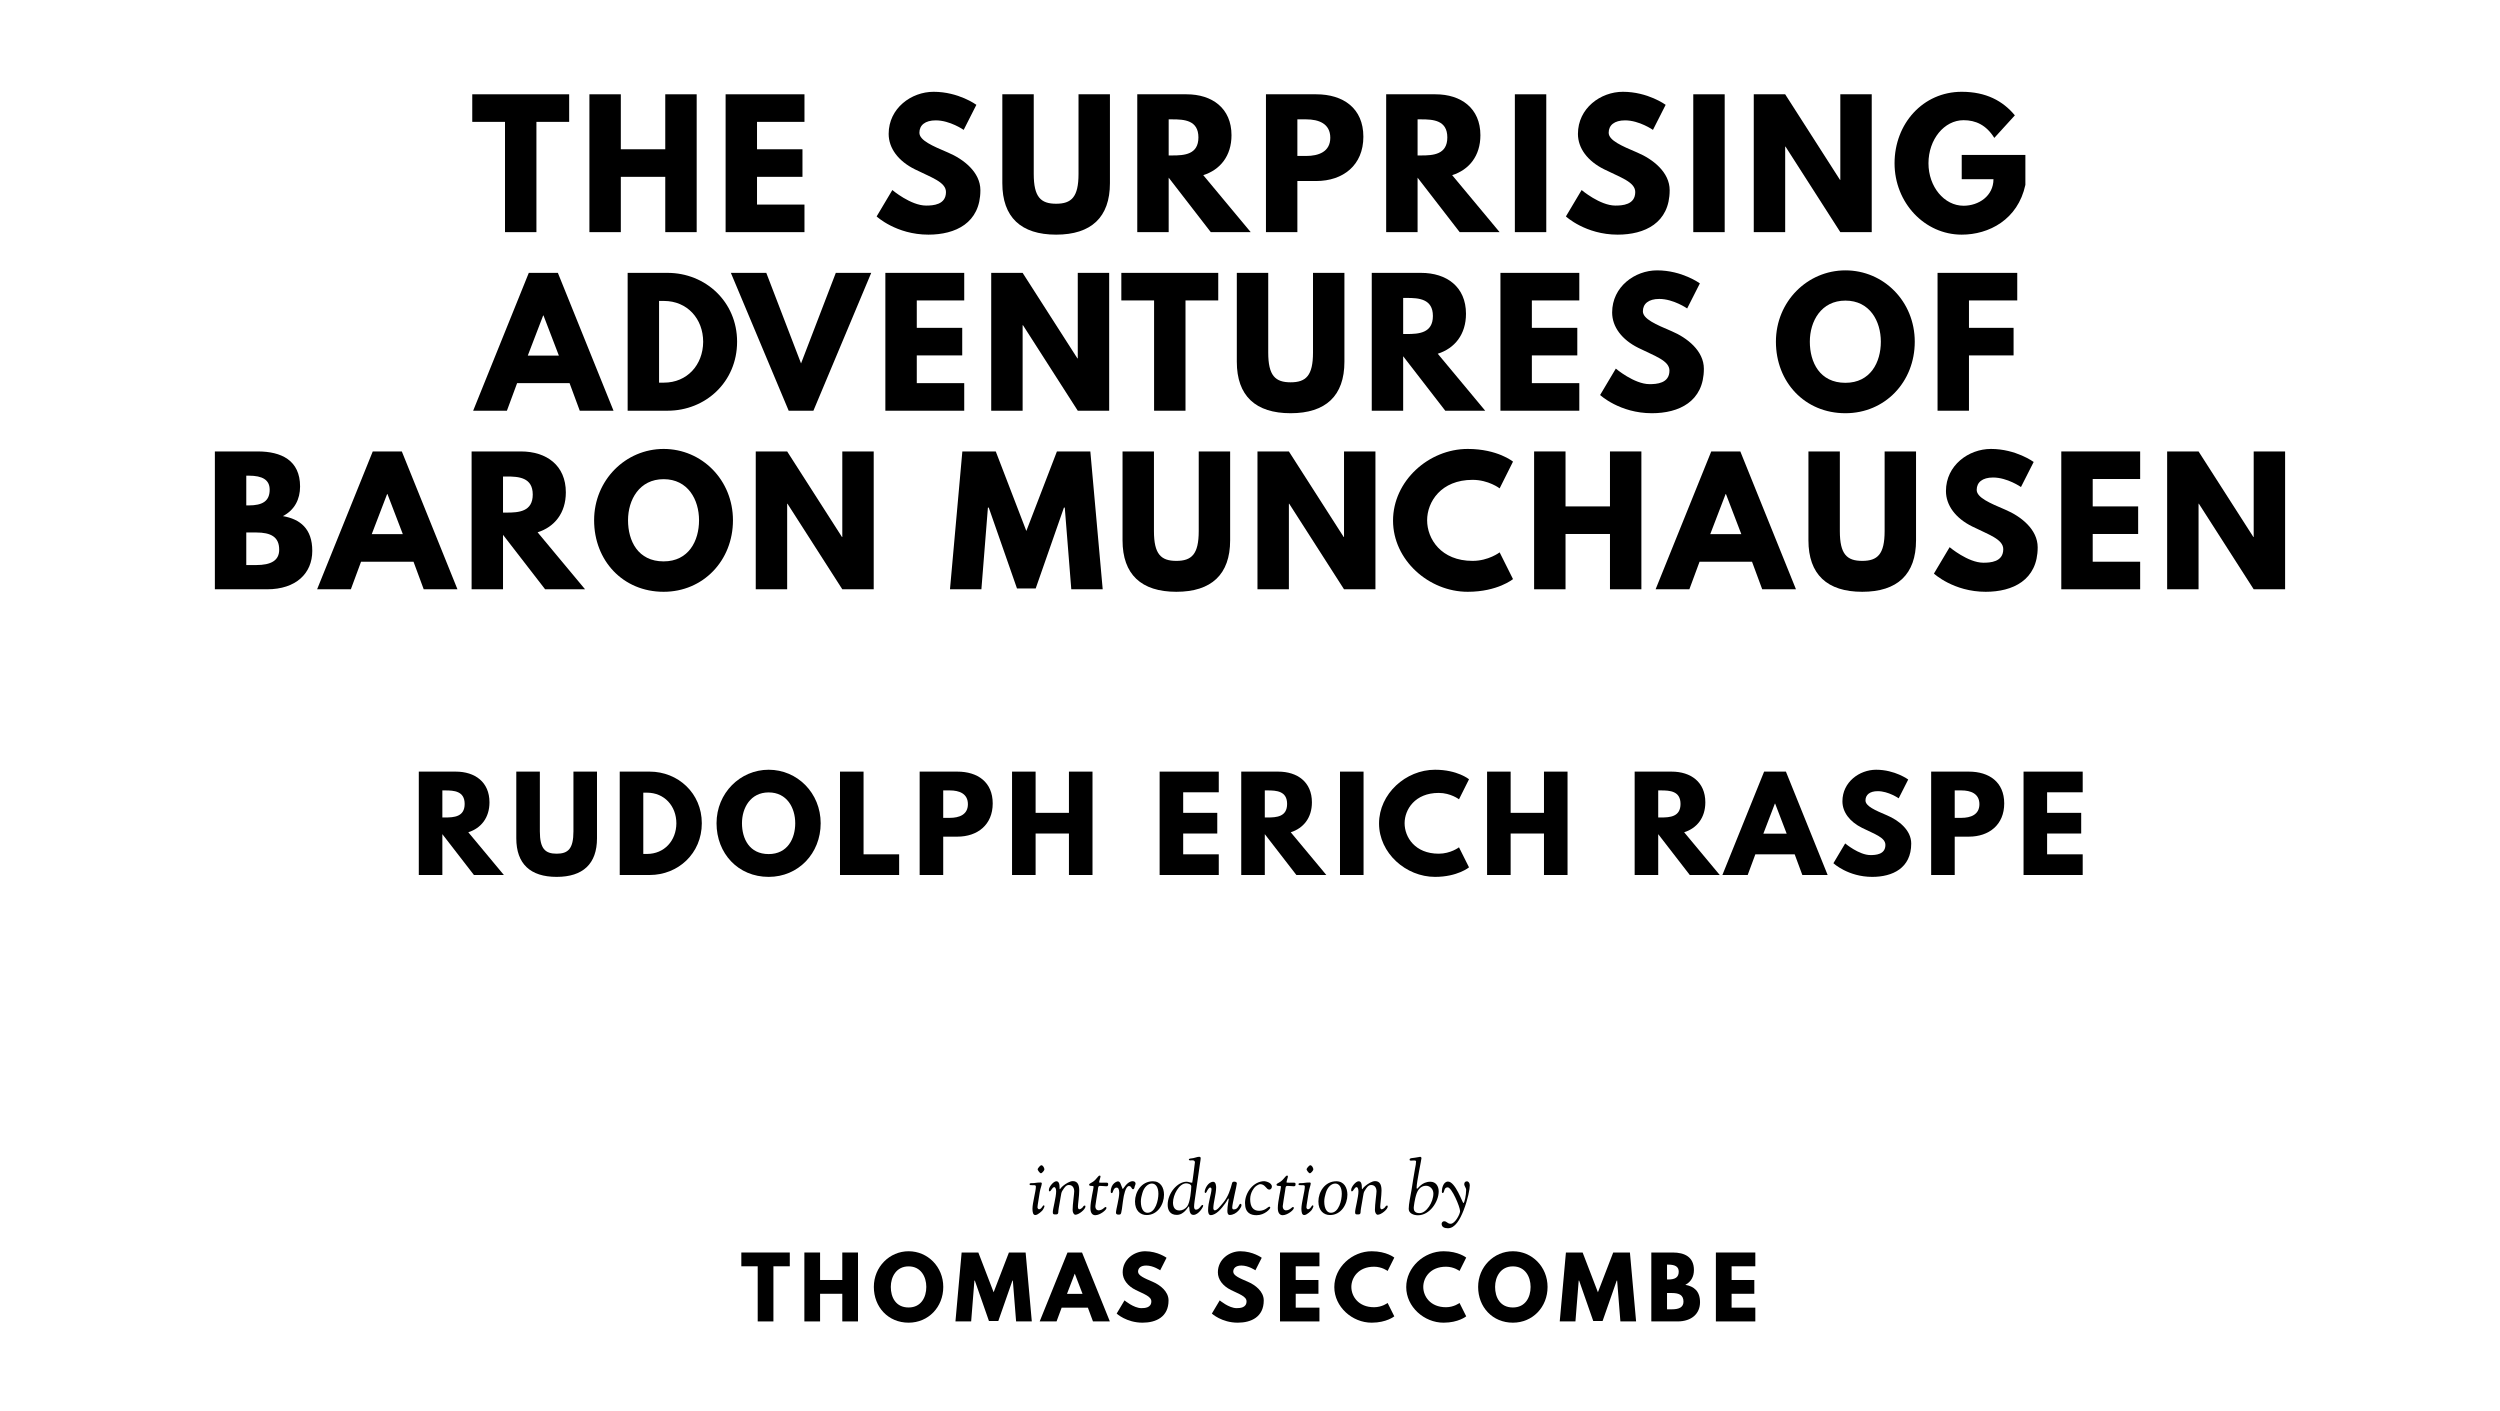
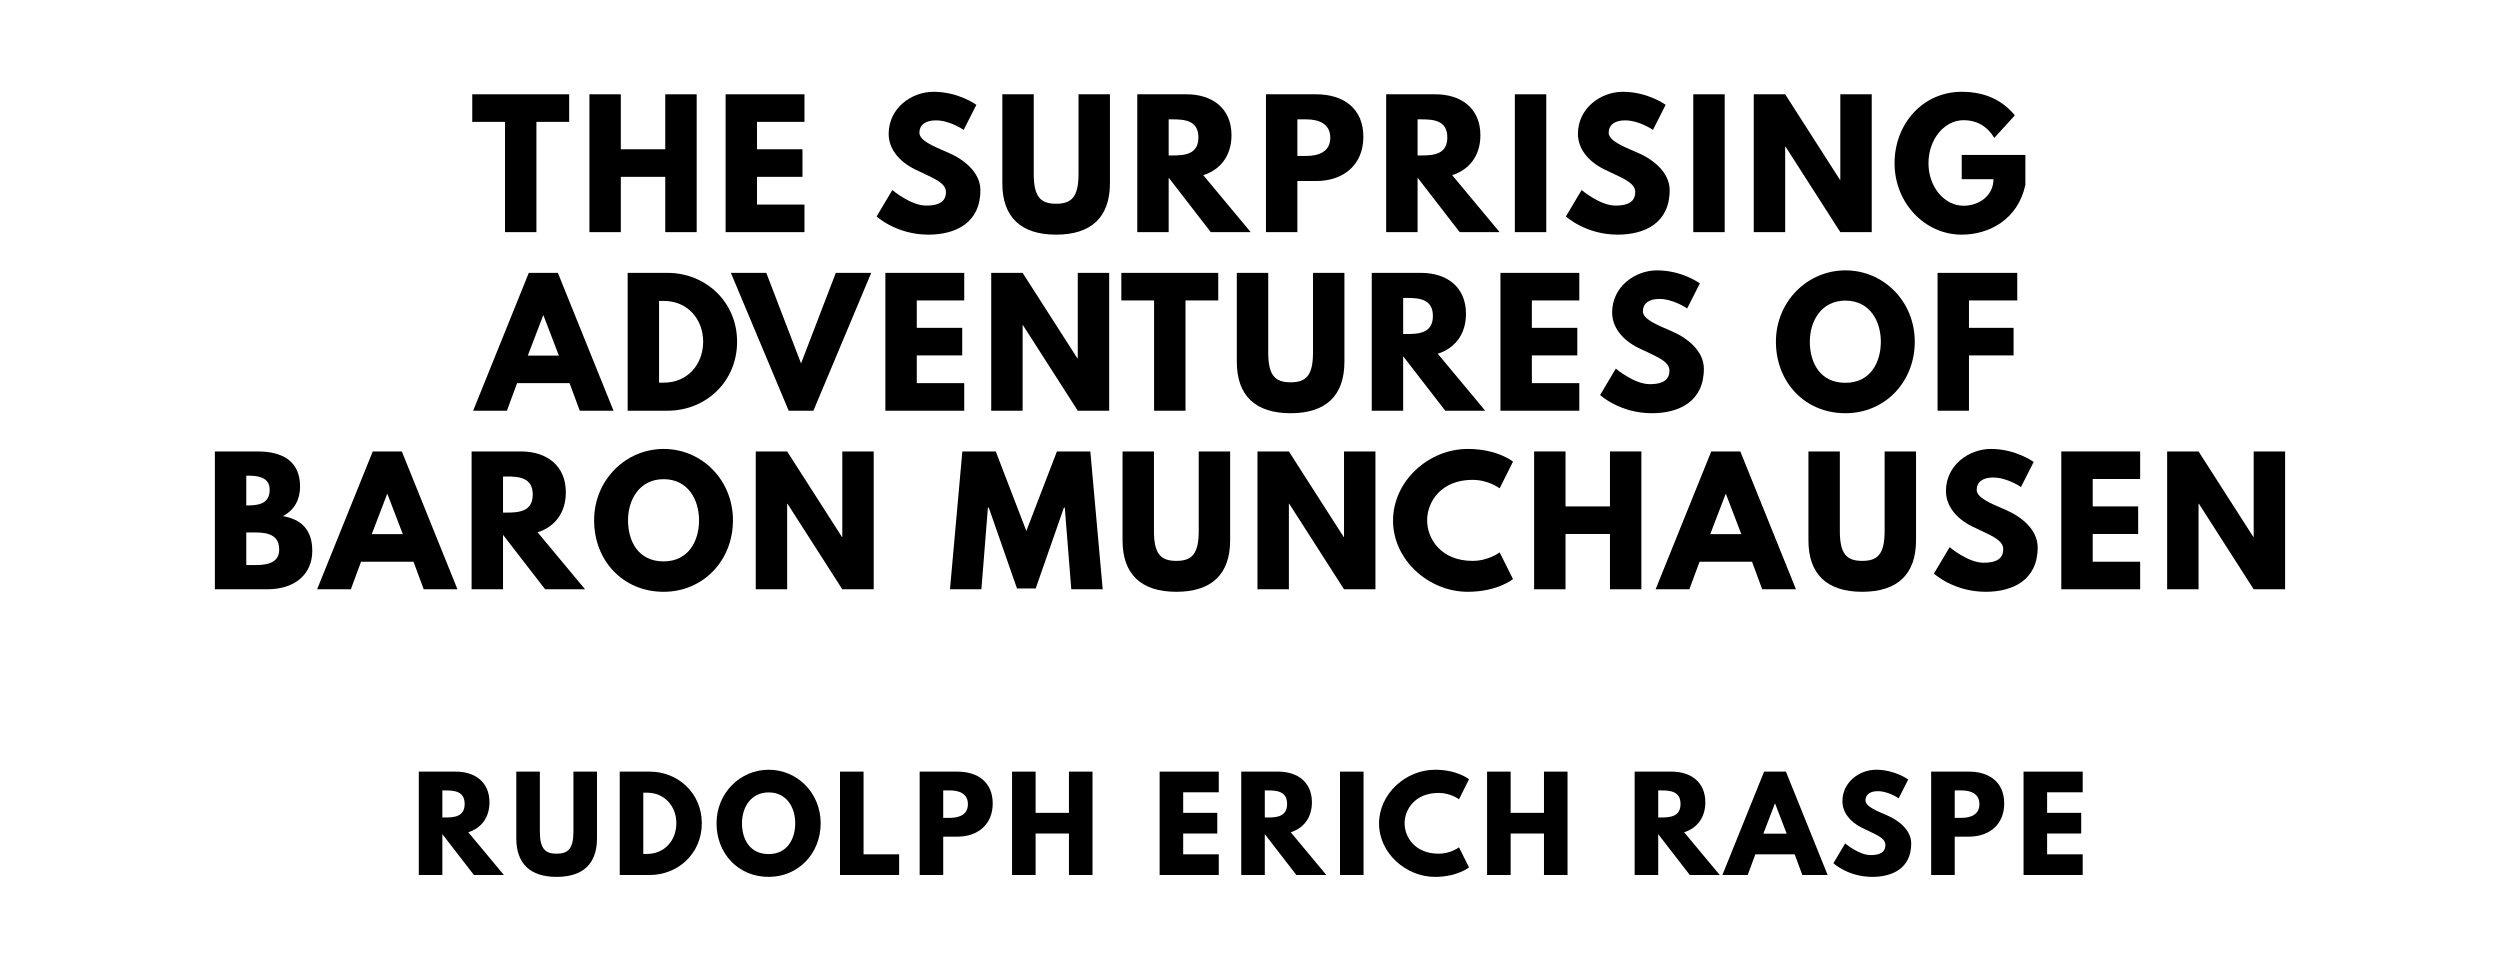
- <svg xmlns="http://www.w3.org/2000/svg" version="1.1" viewBox="0 0 1400 790">
+ <svg xmlns="http://www.w3.org/2000/svg" version="1.1" viewBox="0 0 1400 540">
  <g>
    <path d="m 264.466,68.246 18.339,0 0,61.754 17.591,0 0,-61.754 18.339,0 0,-15.439 -54.269,0 0,15.439 z" />
    <path d="m 347.66,99.029 24.889,0 0,30.971 17.591,0 0,-77.193 -17.591,0 0,30.784 -24.889,0 0,-30.784 -17.591,0 0,77.193 17.591,0 0,-30.971 z" />
    <path d="m 450.505,52.807 -44.164,0 0,77.193 44.164,0 0,-15.439 -26.573,0 0,-15.532 25.45,0 0,-15.439 -25.45,0 0,-15.345 26.573,0 0,-15.439 z" />
    <path d="m 522.819,51.404 c -12.444,0 -25.17,9.17 -25.17,23.579 0,8.047 5.427,15.251 14.69,19.836 9.17,4.585 17.404,7.111 17.404,12.725 0,7.205 -7.298,7.579 -11.134,7.579 -8.608,0 -18.901,-8.702 -18.901,-8.702 l -8.795,14.784 c 0,0 10.947,10.199 29.006,10.199 15.064,0 29.099,-6.456 29.099,-24.889 0,-10.105 -9.45,-17.404 -18.058,-21.053 -8.795,-3.743 -16.094,-6.83 -16.094,-11.135 0,-4.211 3.181,-6.924 9.17,-6.924 7.953,0 15.626,5.333 15.626,5.333 l 7.111,-14.035 c 0,0 -9.918,-7.298 -23.953,-7.298 z" />
    <path d="m 621.562,52.807 -17.591,0 0,44.632 c 0,12.912 -3.93,16.655 -12.538,16.655 -8.608,0 -12.538,-3.743 -12.538,-16.655 l 0,-44.632 -17.591,0 0,49.778 c 0,19.088 10.48,28.819 30.129,28.819 19.649,0 30.129,-9.731 30.129,-28.819 l 0,-49.778 z" />
    <path d="m 636.868,52.807 0,77.193 17.591,0 0,-30.503 L 678.037,130 l 22.363,0 -26.573,-31.906 c 9.45,-2.994 15.813,-10.76 15.813,-22.363 0,-15.158 -10.854,-22.924 -25.17,-22.924 l -27.602,0 z m 17.591,34.246 0,-20.211 2.058,0 c 6.643,0 14.596,0.468 14.596,10.105 0,9.637 -7.953,10.105 -14.596,10.105 l -2.058,0 z" />
    <path d="m 708.936,52.807 0,77.193 17.591,0 0,-28.632 10.573,0 c 15.064,0 26.386,-8.889 26.386,-24.795 0,-16 -11.322,-23.766 -26.386,-23.766 l -28.164,0 z m 17.591,34.526 0,-20.491 4.959,0 c 6.924,0 13.474,2.339 13.474,10.292 0,7.86 -6.55,10.199 -13.474,10.199 l -4.959,0 z" />
    <path d="m 776.254,52.807 0,77.193 17.591,0 0,-30.503 L 817.423,130 l 22.363,0 -26.573,-31.906 c 9.45,-2.994 15.813,-10.76 15.813,-22.363 0,-15.158 -10.854,-22.924 -25.17,-22.924 l -27.602,0 z m 17.591,34.246 0,-20.211 2.058,0 c 6.643,0 14.596,0.468 14.596,10.105 0,9.637 -7.953,10.105 -14.596,10.105 l -2.058,0 z" />
    <path d="m 865.913,52.807 -17.591,0 0,77.193 17.591,0 0,-77.193 z" />
    <path d="m 908.814,51.404 c -12.444,0 -25.17,9.17 -25.17,23.579 0,8.047 5.427,15.251 14.69,19.836 9.17,4.585 17.404,7.111 17.404,12.725 0,7.205 -7.298,7.579 -11.134,7.579 -8.608,0 -18.901,-8.702 -18.901,-8.702 l -8.795,14.784 c 0,0 10.947,10.199 29.006,10.199 15.064,0 29.099,-6.456 29.099,-24.889 0,-10.105 -9.45,-17.404 -18.058,-21.053 -8.795,-3.743 -16.094,-6.83 -16.094,-11.135 0,-4.211 3.181,-6.924 9.17,-6.924 7.953,0 15.626,5.333 15.626,5.333 l 7.111,-14.035 c 0,0 -9.918,-7.298 -23.953,-7.298 z" />
    <path d="m 965.825,52.807 -17.591,0 0,77.193 17.591,0 0,-77.193 z" />
    <path d="m 999.7,82.094 0.187,0 L 1030.577,130 l 17.591,0 0,-77.193 -17.591,0 0,47.906 -0.187,0 -30.69,-47.906 -17.591,0 0,77.193 17.591,0 0,-47.906 z" />
    <path d="m 1134.213,86.772 -35.649,0 0,13.567 17.778,0 c 0,9.45 -8.328,14.877 -16.748,14.877 -10.854,0 -19.649,-10.667 -19.649,-23.766 0,-13.38 8.795,-24.14 19.649,-24.14 6.83,0 12.725,2.713 17.216,9.918 L 1128.318,64.596 c -6.737,-8.14 -16.187,-13.193 -29.754,-13.193 -21.708,0 -37.614,17.871 -37.614,40.047 0,22.082 16.842,39.953 37.614,39.953 15.158,0 31.439,-8.327 35.649,-27.883 l 0,-16.749 z" />
  </g>
  <g>
    <path d="m 312.406,152.807 -16.281,0 L 264.968,230 l 18.901,0 5.708,-15.439 29.38,0 5.708,15.439 18.901,0 -31.158,-77.193 z m 0.561,46.316 -17.404,0 8.608,-22.456 0.187,0 8.608,22.456 z" />
    <path d="m 351.484,152.807 0,77.193 22.363,0 c 21.24,0 38.924,-16.094 38.924,-38.643 0,-22.456 -17.778,-38.55 -38.924,-38.55 l -22.363,0 z m 17.591,61.474 0,-45.754 2.713,0 c 13.099,0 21.988,10.012 21.988,22.924 -0.094,12.912 -8.982,22.83 -21.988,22.83 l -2.713,0 z" />
    <path d="m 441.662,230 13.848,0 32.374,-77.193 -19.836,0 -19.462,50.713 -19.462,-50.713 -19.836,0 L 441.662,230 Z" />
    <path d="m 539.968,152.807 -44.164,0 0,77.193 44.164,0 0,-15.439 -26.573,0 0,-15.532 25.45,0 0,-15.439 -25.45,0 0,-15.345 26.573,0 0,-15.439 z" />
    <path d="m 572.671,182.094 0.187,0 30.69,47.906 17.591,0 0,-77.193 -17.591,0 0,47.906 -0.187,0 -30.69,-47.906 -17.591,0 0,77.193 17.591,0 0,-47.906 z" />
    <path d="m 627.949,168.246 18.339,0 0,61.754 17.591,0 0,-61.754 18.339,0 0,-15.439 -54.269,0 0,15.439 z" />
    <path d="m 752.874,152.807 -17.591,0 0,44.632 c 0,12.912 -3.93,16.655 -12.538,16.655 -8.608,0 -12.538,-3.743 -12.538,-16.655 l 0,-44.632 -17.591,0 0,49.778 c 0,19.088 10.48,28.819 30.129,28.819 19.649,0 30.129,-9.731 30.129,-28.819 l 0,-49.778 z" />
    <path d="m 768.18,152.807 0,77.193 17.591,0 0,-30.503 L 809.349,230 831.712,230 805.139,198.094 c 9.45,-2.994 15.813,-10.76 15.813,-22.363 0,-15.158 -10.854,-22.924 -25.17,-22.924 l -27.602,0 z m 17.591,34.246 0,-20.211 2.058,0 c 6.643,0 14.596,0.468 14.596,10.105 0,9.637 -7.953,10.105 -14.596,10.105 l -2.058,0 z" />
    <path d="m 884.412,152.807 -44.164,0 0,77.193 44.164,0 0,-15.439 -26.573,0 0,-15.532 25.45,0 0,-15.439 -25.45,0 0,-15.345 26.573,0 0,-15.439 z" />
    <path d="m 927.969,151.404 c -12.444,0 -25.17,9.17 -25.17,23.579 0,8.047 5.427,15.251 14.69,19.836 9.17,4.585 17.404,7.111 17.404,12.725 0,7.205 -7.298,7.579 -11.134,7.579 -8.608,0 -18.901,-8.702 -18.901,-8.702 l -8.795,14.784 c 0,0 10.947,10.199 29.006,10.199 15.064,0 29.099,-6.456 29.099,-24.889 0,-10.105 -9.45,-17.404 -18.058,-21.053 -8.795,-3.743 -16.094,-6.83 -16.094,-11.135 0,-4.211 3.181,-6.924 9.17,-6.924 7.953,0 15.626,5.333 15.626,5.333 l 7.111,-14.035 c 0,0 -9.918,-7.298 -23.953,-7.298 z" />
    <path d="m 994.513,191.357 c 0,22.55 16.094,40.047 38.924,40.047 22.175,0 38.83,-17.497 38.83,-40.047 0,-22.55 -17.404,-39.953 -38.83,-39.953 -21.24,0 -38.924,17.404 -38.924,39.953 z m 18.994,0 c 0,-11.509 6.363,-23.018 19.93,-23.018 13.661,0 19.836,11.509 19.836,23.018 0,11.509 -5.801,23.018 -19.836,23.018 -14.409,0 -19.93,-11.509 -19.93,-23.018 z" />
    <path d="m 1129.661,152.807 -44.632,0 0,77.193 17.591,0 0,-30.971 24.983,0 0,-15.439 -24.983,0 0,-15.345 27.041,0 0,-15.439 z" />
  </g>
  <g>
    <path d="m 120.325,252.807 0,77.193 29.287,0 c 16,0 25.263,-8.795 25.263,-21.52 0,-12.444 -6.83,-17.778 -16.468,-19.462 6.55,-3.368 9.637,-9.45 9.637,-16.561 0,-14.69 -10.48,-19.649 -23.766,-19.649 l -23.953,0 z m 17.591,30.222 0,-16.655 1.404,0 c 7.673,0 11.696,2.339 11.696,7.86 0,6.456 -4.117,8.795 -11.696,8.795 l -1.404,0 z m 0,33.404 0,-18.246 5.52,0 c 8.327,0 12.912,2.526 12.912,9.637 0,6.082 -4.585,8.608 -12.912,8.608 l -5.52,0 z" />
    <path d="m 225.02,252.807 -16.281,0 -31.158,77.193 18.901,0 5.708,-15.439 29.38,0 5.708,15.439 18.901,0 -31.158,-77.193 z m 0.561,46.316 -17.404,0 8.608,-22.456 0.187,0 8.608,22.456 z" />
    <path d="m 264.097,252.807 0,77.193 17.591,0 0,-30.503 23.579,30.503 22.363,0 -26.573,-31.906 c 9.45,-2.994 15.813,-10.76 15.813,-22.363 0,-15.158 -10.854,-22.924 -25.17,-22.924 l -27.602,0 z m 17.591,34.246 0,-20.211 2.058,0 c 6.643,0 14.596,0.468 14.596,10.105 0,9.637 -7.953,10.105 -14.596,10.105 l -2.058,0 z" />
    <path d="m 332.704,291.357 c 0,22.55 16.094,40.047 38.924,40.047 22.175,0 38.83,-17.497 38.83,-40.047 0,-22.55 -17.404,-39.953 -38.83,-39.953 -21.24,0 -38.924,17.404 -38.924,39.953 z m 18.994,0 c 0,-11.509 6.363,-23.018 19.93,-23.018 13.661,0 19.836,11.509 19.836,23.018 0,11.509 -5.801,23.018 -19.836,23.018 -14.409,0 -19.93,-11.509 -19.93,-23.018 z" />
    <path d="m 440.811,282.094 0.187,0 30.69,47.906 17.591,0 0,-77.193 -17.591,0 0,47.906 -0.187,0 -30.69,-47.906 -17.591,0 0,77.193 17.591,0 0,-47.906 z" />
    <path d="m 599.92,330 17.591,0 -6.924,-77.193 -18.713,0 -17.123,44.538 -17.123,-44.538 -18.713,0 -6.924,77.193 17.591,0 3.649,-45.754 0.468,0 15.813,45.287 10.48,0 15.813,-45.287 0.468,0 L 599.92,330 Z" />
    <path d="m 688.879,252.807 -17.591,0 0,44.632 c 0,12.912 -3.93,16.655 -12.538,16.655 -8.608,0 -12.538,-3.743 -12.538,-16.655 l 0,-44.632 -17.591,0 0,49.778 c 0,19.088 10.48,28.819 30.129,28.819 19.649,0 30.129,-9.731 30.129,-28.819 l 0,-49.778 z" />
    <path d="m 721.776,282.094 0.187,0 L 752.653,330 l 17.591,0 0,-77.193 -17.591,0 0,47.906 -0.187,0 -30.69,-47.906 -17.591,0 0,77.193 17.591,0 0,-47.906 z" />
    <path d="m 824.64,314.094 c -17.684,0 -25.45,-12.351 -25.45,-22.737 0,-10.292 7.766,-22.643 25.45,-22.643 8.982,0 15.158,4.772 15.158,4.772 l 7.485,-14.971 c 0,0 -8.608,-7.111 -25.357,-7.111 -21.895,0 -41.825,17.965 -41.825,40.14 0,22.082 20.023,39.86 41.825,39.86 16.749,0 25.357,-7.111 25.357,-7.111 l -7.485,-14.971 c 0,0 -6.175,4.772 -15.158,4.772 z" />
    <path d="m 876.695,299.029 24.889,0 0,30.971 17.591,0 0,-77.193 -17.591,0 0,30.784 -24.889,0 0,-30.784 -17.591,0 0,77.193 17.591,0 0,-30.971 z" />
    <path d="m 974.581,252.807 -16.281,0 -31.158,77.193 18.901,0 5.708,-15.439 29.38,0 5.708,15.439 18.901,0 -31.158,-77.193 z m 0.561,46.316 -17.404,0 8.608,-22.456 0.187,0 8.608,22.456 z" />
    <path d="m 1072.98,252.807 -17.591,0 0,44.632 c 0,12.912 -3.93,16.655 -12.538,16.655 -8.608,0 -12.538,-3.743 -12.538,-16.655 l 0,-44.632 -17.591,0 0,49.778 c 0,19.088 10.479,28.819 30.129,28.819 19.649,0 30.129,-9.731 30.129,-28.819 l 0,-49.778 z" />
    <path d="m 1114.903,251.404 c -12.444,0 -25.17,9.17 -25.17,23.579 0,8.047 5.427,15.251 14.69,19.836 9.169,4.585 17.404,7.111 17.404,12.725 0,7.205 -7.298,7.579 -11.134,7.579 -8.608,0 -18.901,-8.702 -18.901,-8.702 l -8.795,14.784 c 0,0 10.947,10.199 29.006,10.199 15.064,0 29.099,-6.456 29.099,-24.889 0,-10.105 -9.45,-17.404 -18.058,-21.053 -8.795,-3.743 -16.093,-6.83 -16.093,-11.135 0,-4.211 3.181,-6.924 9.17,-6.924 7.953,0 15.626,5.333 15.626,5.333 l 7.111,-14.035 c 0,0 -9.918,-7.298 -23.953,-7.298 z" />
    <path d="m 1198.488,252.807 -44.164,0 0,77.193 44.164,0 0,-15.439 -26.573,0 0,-15.532 25.45,0 0,-15.439 -25.45,0 0,-15.345 26.573,0 0,-15.439 z" />
    <path d="m 1231.191,282.094 0.187,0 30.69,47.906 17.591,0 0,-77.193 -17.591,0 0,47.906 -0.187,0 -30.69,-47.906 -17.591,0 0,77.193 17.591,0 0,-47.906 z" />
  </g>
  <g>
    <path d="m 234.526,432.105 0,57.895 13.193,0 0,-22.877 17.684,22.877 16.772,0 -19.93,-23.93 c 7.088,-2.246 11.86,-8.07 11.86,-16.772 0,-11.368 -8.14,-17.193 -18.877,-17.193 l -20.702,0 z m 13.193,25.684 0,-15.158 1.544,0 c 4.982,0 10.947,0.351 10.947,7.579 0,7.228 -5.965,7.579 -10.947,7.579 l -1.544,0 z" />
    <path d="m 334.319,432.105 -13.193,0 0,33.474 c 0,9.684 -2.947,12.491 -9.404,12.491 -6.456,0 -9.404,-2.807 -9.404,-12.491 l 0,-33.474 -13.193,0 0,37.333 c 0,14.316 7.86,21.614 22.596,21.614 14.737,0 22.596,-7.298 22.596,-21.614 l 0,-37.333 z" />
    <path d="m 347.048,432.105 0,57.895 16.772,0 c 15.93,0 29.193,-12.07 29.193,-28.982 0,-16.842 -13.333,-28.912 -29.193,-28.912 l -16.772,0 z m 13.193,46.105 0,-34.316 2.035,0 c 9.825,0 16.491,7.509 16.491,17.193 -0.07,9.684 -6.737,17.123 -16.491,17.123 l -2.035,0 z" />
    <path d="m 401.26,461.018 c 0,16.912 12.07,30.035 29.193,30.035 16.632,0 29.123,-13.123 29.123,-30.035 0,-16.912 -13.053,-29.965 -29.123,-29.965 -15.93,0 -29.193,13.053 -29.193,29.965 z m 14.246,0 c 0,-8.632 4.772,-17.263 14.947,-17.263 10.246,0 14.877,8.632 14.877,17.263 0,8.632 -4.351,17.263 -14.877,17.263 -10.807,0 -14.947,-8.632 -14.947,-17.263 z" />
    <path d="m 483.59,432.105 -13.193,0 0,57.895 33.123,0 0,-11.579 -19.93,0 0,-46.316 z" />
    <path d="m 515.008,432.105 0,57.895 13.193,0 0,-21.474 7.93,0 c 11.298,0 19.789,-6.667 19.789,-18.596 0,-12 -8.491,-17.825 -19.789,-17.825 l -21.123,0 z M 528.201,458 l 0,-15.368 3.719,0 c 5.193,0 10.105,1.754 10.105,7.719 0,5.895 -4.912,7.649 -10.105,7.649 l -3.719,0 z" />
    <path d="m 579.939,466.772 18.667,0 0,23.228 13.193,0 0,-57.895 -13.193,0 0,23.088 -18.667,0 0,-23.088 -13.193,0 0,57.895 13.193,0 0,-23.228 z" />
    <path d="m 682.512,432.105 -33.123,0 0,57.895 33.123,0 0,-11.579 -19.93,0 0,-11.649 19.088,0 0,-11.579 -19.088,0 0,-11.509 19.93,0 0,-11.579 z" />
    <path d="m 695.096,432.105 0,57.895 13.193,0 0,-22.877 17.684,22.877 16.772,0 -19.93,-23.93 c 7.088,-2.246 11.86,-8.07 11.86,-16.772 0,-11.368 -8.14,-17.193 -18.877,-17.193 l -20.702,0 z m 13.193,25.684 0,-15.158 1.544,0 c 4.982,0 10.947,0.351 10.947,7.579 0,7.228 -5.965,7.579 -10.947,7.579 l -1.544,0 z" />
    <path d="m 763.59,432.105 -13.193,0 0,57.895 13.193,0 0,-57.895 z" />
    <path d="m 805.667,478.07 c -13.263,0 -19.088,-9.263 -19.088,-17.053 0,-7.719 5.825,-16.982 19.088,-16.982 6.737,0 11.368,3.579 11.368,3.579 l 5.614,-11.228 c 0,0 -6.456,-5.333 -19.018,-5.333 -16.421,0 -31.368,13.474 -31.368,30.105 0,16.561 15.018,29.895 31.368,29.895 12.561,0 19.018,-5.333 19.018,-5.333 l -5.614,-11.228 c 0,0 -4.632,3.579 -11.368,3.579 z" />
    <path d="m 845.959,466.772 18.667,0 0,23.228 13.193,0 0,-57.895 -13.193,0 0,23.088 -18.667,0 0,-23.088 -13.193,0 0,57.895 13.193,0 0,-23.228 z" />
    <path d="m 915.408,432.105 0,57.895 13.193,0 0,-22.877 17.684,22.877 16.772,0 -19.93,-23.93 c 7.088,-2.246 11.86,-8.07 11.86,-16.772 0,-11.368 -8.14,-17.193 -18.877,-17.193 l -20.702,0 z m 13.193,25.684 0,-15.158 1.544,0 c 4.982,0 10.947,0.351 10.947,7.579 0,7.228 -5.965,7.579 -10.947,7.579 l -1.544,0 z" />
    <path d="m 1000.114,432.105 -12.211,0 L 964.535,490 l 14.175,0 4.281,-11.579 22.035,0 4.281,11.579 14.175,0 -23.368,-57.895 z m 0.421,34.737 -13.053,0 6.456,-16.842 0.14,0 6.456,16.842 z" />
    <path d="m 1050.634,431.053 c -9.333,0 -18.877,6.877 -18.877,17.684 0,6.035 4.07,11.439 11.018,14.877 6.877,3.439 13.053,5.333 13.053,9.544 0,5.404 -5.474,5.684 -8.351,5.684 -6.456,0 -14.175,-6.526 -14.175,-6.526 l -6.596,11.088 c 0,0 8.21,7.649 21.754,7.649 11.298,0 21.825,-4.842 21.825,-18.667 0,-7.579 -7.088,-13.053 -13.544,-15.789 -6.596,-2.807 -12.07,-5.123 -12.07,-8.351 0,-3.158 2.386,-5.193 6.877,-5.193 5.965,0 11.719,4 11.719,4 l 5.333,-10.526 c 0,0 -7.439,-5.474 -17.965,-5.474 z" />
    <path d="m 1081.45,432.105 0,57.895 13.193,0 0,-21.474 7.93,0 c 11.298,0 19.79,-6.667 19.79,-18.596 0,-12 -8.491,-17.825 -19.79,-17.825 l -21.123,0 z m 13.193,25.895 0,-15.368 3.719,0 c 5.193,0 10.105,1.754 10.105,7.719 0,5.895 -4.912,7.649 -10.105,7.649 l -3.719,0 z" />
    <path d="m 1166.311,432.105 -33.123,0 0,57.895 33.123,0 0,-11.579 -19.93,0 0,-11.649 19.088,0 0,-11.579 -19.088,0 0,-11.509 19.93,0 0,-11.579 z" />
  </g>
-   <g>
-     <path d="m 576.564,663.167 c 0,0.425 0.34,0.51 0.595,0.51 0.34,0 1.02,0.043 1.913,0.043 0.765,0 1.02,0.17 1.02,0.893 0,2.423 -1.913,9.054 -1.913,12.285 0,1.828 0.298,3.528 1.573,3.528 1.573,0 3.911,-2.508 3.911,-2.508 0.468,-0.51 1.233,-1.955 1.233,-2.465 0,-0.298 -0.17,-0.468 -0.425,-0.468 -0.595,0 -1.19,2.21 -2.635,2.21 -0.425,0 -0.85,-0.553 -0.85,-1.148 0,-0.51 0,-0.425 1.275,-8.459 0.34,-2.168 1.148,-3.826 1.148,-4.931 0,-0.298 -0.298,-0.468 -0.595,-0.468 -2.423,0 -3.146,0.383 -4.846,0.383 l -0.425,0 c -0.468,0 -0.978,0.043 -0.978,0.595 z m 4.506,-8.374 c 0,0.425 1.148,2.253 1.913,2.253 0.383,0 1.87,-1.403 1.87,-2.253 0,-0.765 -0.808,-2.253 -1.658,-2.253 -0.765,0 -2.125,1.87 -2.125,2.253 z" />
-     <path d="m 587.361,666.355 c 0,0.468 0.085,0.808 0.383,0.808 0.935,0 1.403,-2.38 2.721,-2.38 0.425,0 0.978,0.85 0.978,2.338 0,3.273 -1.87,9.862 -1.87,11.647 0,1.233 0.34,1.318 1.488,1.318 1.105,0 1.445,-0.17 1.573,-1.105 0.085,-0.595 -0.213,-0.085 0.85,-5.824 1.02,-5.484 0.51,-5.101 2.338,-7.694 0.978,-1.403 1.785,-1.87 2.763,-1.87 2.763,0 2.976,2.806 2.976,3.486 0,1.573 -0.893,7.269 -0.893,10.499 0,1.488 0.723,2.678 1.573,2.678 1.87,0 5.611,-2.976 5.611,-4.633 0,-0.255 -0.085,-0.51 -0.383,-0.51 -0.638,0 -0.808,0.51 -1.318,1.148 0,0 -0.978,0.935 -1.7,0.935 -0.468,0 -0.808,-0.34 -0.808,-1.53 0,-1.445 0.723,-5.951 0.723,-8.927 0,-2.678 -0.595,-5.313 -3.571,-5.313 -1.785,0 -4.038,1.53 -5.186,2.423 -1.573,1.19 -1.87,2.125 -2.125,2.125 -0.383,0 0.51,-4.463 -1.955,-4.463 -1.615,0 -4.166,3.188 -4.166,4.846 z" />
-     <path d="m 609.907,663.422 c 0,1.19 2.508,0.255 2.508,1.148 0,1.148 -1.785,8.034 -1.785,11.945 0,3.316 1.573,3.996 2.721,3.996 2.635,0 6.249,-2.891 6.249,-3.996 0,-0.595 -0.34,-0.595 -0.468,-0.595 -0.68,0 -1.658,1.87 -3.996,1.87 -0.17,0 -1.743,-0.085 -1.743,-2.338 0,-0.68 0.978,-6.206 1.36,-8.842 0.255,-1.743 0.128,-2.508 1.36,-2.508 0.935,0 2.763,0.213 3.443,0.213 0.765,0 1.02,-0.255 1.02,-1.233 0,-0.51 -0.213,-0.808 -1.105,-0.808 -0.468,0 -0.808,0.043 -2.465,0.043 -1.403,0 -1.488,-0.043 -1.488,-0.298 0,-0.638 0.765,-2.635 0.765,-3.188 0,-0.383 -0.213,-0.51 -0.425,-0.51 -0.68,0 -0.765,0.553 -2.465,2.338 -1.87,1.955 -3.486,1.913 -3.486,2.763 z" />
-     <path d="m 622.014,667.418 c 0,0.595 0.34,0.723 0.51,0.723 0.213,0 0.34,-0.128 0.468,-0.255 0.255,-0.298 0.595,-2.848 2.338,-2.848 0.765,0 1.445,0.765 1.445,2.891 0,3.188 -1.828,9.437 -1.828,11.137 0,1.02 0.85,1.105 1.275,1.105 l 0.213,0 c 1.53,0 1.445,0 2.38,-7.226 l 0.213,-1.403 c 0.213,-1.785 1.275,-7.354 3.188,-7.354 1.53,0 1.36,1.785 2.295,1.785 0.765,0 0.85,-1.318 0.935,-1.615 0.128,-0.468 0.468,-1.02 0.468,-1.573 0,-0.595 -0.468,-1.318 -1.573,-1.318 -3.146,0 -5.271,4.378 -5.569,4.378 -0.085,0 -0.128,-0.043 -1.19,-2.806 -0.255,-0.68 -0.68,-1.488 -1.573,-1.488 -0.383,0 -3.996,1.02 -3.996,5.866 z" />
-     <path d="m 635.606,672.816 c 0,5.186 3.018,7.609 6.504,7.609 6.249,0 9.734,-6.079 9.734,-11.392 0,-3.996 -1.955,-7.524 -6.206,-7.524 -6.461,0 -10.032,6.036 -10.032,11.307 z m 3.273,0.043 c 0,-1.743 0.425,-3.273 0.85,-4.761 0.978,-3.443 3.273,-5.314 5.314,-5.314 1.955,0 3.656,1.743 3.656,5.739 0,3.528 -1.573,10.627 -6.121,10.627 -1.998,0 -3.698,-1.998 -3.698,-6.291 z" />
-     <path d="m 653.897,674.687 c 0,3.188 1.488,5.654 5.101,5.654 4.208,0 6.376,-4.761 6.759,-4.761 0.595,0 -0.383,4.761 2.593,4.761 2.763,0 5.441,-4.293 5.441,-5.186 0,-0.17 -0.128,-0.383 -0.468,-0.383 -0.68,0 -1.658,2.635 -3.528,2.635 -0.978,0 -1.105,-0.893 -1.105,-1.828 0,-1.275 0.425,-3.953 0.893,-7.184 2.38,-17.386 2.806,-18.746 2.806,-19.851 0,-0.383 -0.298,-0.723 -0.68,-0.723 -1.148,0 -0.893,0.085 -3.273,0.68 -1.19,0.298 -2.678,0.128 -2.678,0.85 0,0.298 0.255,0.468 0.68,0.468 0.043,0 1.02,-0.043 1.488,-0.043 0.638,0 1.233,0.425 1.233,1.063 0,0.298 -1.403,11.477 -1.53,11.477 -1.19,0 -2.04,-0.553 -3.146,-0.553 -5.058,0 -10.584,6.334 -10.584,12.922 z m 2.976,-1.19 c 0,-4.463 3.486,-10.84 7.396,-10.84 1.148,0 2.848,0.553 2.848,1.7 0,1.7 -0.638,9.182 -2.338,11.307 -1.105,1.403 -2.763,2.21 -4.293,2.21 -2.593,0 -3.613,-1.913 -3.613,-4.378 z" />
-     <path d="m 674.615,667.503 c 0,0.298 0.17,0.553 0.425,0.553 0.213,0 0.468,-0.17 0.638,-0.595 0.595,-1.36 1.53,-2.465 1.913,-2.465 0.553,0 0.85,0.425 0.85,0.893 0,2.593 -1.913,7.269 -1.913,11.86 0,1.233 0.298,2.721 1.445,2.721 3.103,0 6.249,-3.868 8.162,-6.589 1.275,-1.785 1.488,-2.721 1.743,-2.721 0.128,0 0.213,0.17 0.213,0.468 0,0.383 -0.765,3.741 -0.765,6.461 0,1.318 0.34,2.295 1.275,2.295 3.996,0 6.631,-4.336 6.631,-5.356 0,-0.383 -0.043,-0.893 -0.595,-0.893 -0.893,0 -1.063,3.146 -3.656,3.146 -0.383,0 -0.935,-0.085 -0.935,-1.02 0,-2.168 2.593,-12.455 2.593,-13.603 0,-0.638 -0.723,-0.935 -1.403,-0.935 -0.425,0 -1.105,0.128 -1.233,0.68 -0.978,3.741 -2.168,7.651 -4.931,11.01 -1.998,2.38 -3.486,4.378 -4.846,4.378 -0.298,0 -0.765,-0.425 -0.765,-1.148 0,-3.231 1.573,-7.992 1.573,-11.732 0,-0.51 -0.085,-3.103 -1.615,-3.103 -2.848,0 -4.803,3.911 -4.803,5.696 z" />
-     <path d="m 697.209,673.666 c 0,5.696 3.316,6.844 6.419,6.844 4.718,0 7.736,-3.613 7.736,-4.208 0,-0.255 -0.213,-0.553 -0.553,-0.553 -0.765,0 -2.21,2.295 -5.696,2.295 -3.316,0 -5.016,-2.168 -5.016,-6.504 0,-3.868 2.295,-6.461 2.806,-6.929 1.148,-1.02 2.38,-1.488 2.763,-1.488 2.976,0 3.358,3.061 5.186,3.061 0.765,0 1.403,-0.808 1.403,-1.658 0,-2.423 -3.826,-3.061 -4.251,-3.061 -6.036,0 -10.797,6.376 -10.797,12.2 z" />
-     <path d="m 714.849,663.422 c 0,1.19 2.508,0.255 2.508,1.148 0,1.148 -1.785,8.034 -1.785,11.945 0,3.316 1.573,3.996 2.721,3.996 2.635,0 6.249,-2.891 6.249,-3.996 0,-0.595 -0.34,-0.595 -0.468,-0.595 -0.68,0 -1.658,1.87 -3.996,1.87 -0.17,0 -1.743,-0.085 -1.743,-2.338 0,-0.68 0.978,-6.206 1.36,-8.842 0.255,-1.743 0.128,-2.508 1.36,-2.508 0.935,0 2.763,0.213 3.443,0.213 0.765,0 1.02,-0.255 1.02,-1.233 0,-0.51 -0.213,-0.808 -1.105,-0.808 -0.468,0 -0.808,0.043 -2.465,0.043 -1.403,0 -1.488,-0.043 -1.488,-0.298 0,-0.638 0.765,-2.635 0.765,-3.188 0,-0.383 -0.213,-0.51 -0.425,-0.51 -0.68,0 -0.765,0.553 -2.465,2.338 -1.87,1.955 -3.486,1.913 -3.486,2.763 z" />
-     <path d="m 727.169,663.167 c 0,0.425 0.34,0.51 0.595,0.51 0.34,0 1.02,0.043 1.913,0.043 0.765,0 1.02,0.17 1.02,0.893 0,2.423 -1.913,9.054 -1.913,12.285 0,1.828 0.298,3.528 1.573,3.528 1.573,0 3.911,-2.508 3.911,-2.508 0.468,-0.51 1.233,-1.955 1.233,-2.465 0,-0.298 -0.17,-0.468 -0.425,-0.468 -0.595,0 -1.19,2.21 -2.635,2.21 -0.425,0 -0.85,-0.553 -0.85,-1.148 0,-0.51 0,-0.425 1.275,-8.459 0.34,-2.168 1.148,-3.826 1.148,-4.931 0,-0.298 -0.298,-0.468 -0.595,-0.468 -2.423,0 -3.146,0.383 -4.846,0.383 l -0.425,0 c -0.468,0 -0.978,0.043 -0.978,0.595 z m 4.506,-8.374 c 0,0.425 1.148,2.253 1.913,2.253 0.383,0 1.87,-1.403 1.87,-2.253 0,-0.765 -0.808,-2.253 -1.658,-2.253 -0.765,0 -2.125,1.87 -2.125,2.253 z" />
-     <path d="m 738.306,672.816 c 0,5.186 3.018,7.609 6.504,7.609 6.249,0 9.734,-6.079 9.734,-11.392 0,-3.996 -1.955,-7.524 -6.206,-7.524 -6.461,0 -10.032,6.036 -10.032,11.307 z m 3.273,0.043 c 0,-1.743 0.425,-3.273 0.85,-4.761 0.978,-3.443 3.273,-5.314 5.314,-5.314 1.955,0 3.656,1.743 3.656,5.739 0,3.528 -1.573,10.627 -6.121,10.627 -1.998,0 -3.698,-1.998 -3.698,-6.291 z" />
-     <path d="m 756.646,666.355 c 0,0.468 0.085,0.808 0.383,0.808 0.935,0 1.403,-2.38 2.721,-2.38 0.425,0 0.978,0.85 0.978,2.338 0,3.273 -1.87,9.862 -1.87,11.647 0,1.233 0.34,1.318 1.488,1.318 1.105,0 1.445,-0.17 1.573,-1.105 0.085,-0.595 -0.213,-0.085 0.85,-5.824 1.02,-5.484 0.51,-5.101 2.338,-7.694 0.978,-1.403 1.785,-1.87 2.763,-1.87 2.763,0 2.976,2.806 2.976,3.486 0,1.573 -0.893,7.269 -0.893,10.499 0,1.488 0.723,2.678 1.573,2.678 1.87,0 5.611,-2.976 5.611,-4.633 0,-0.255 -0.085,-0.51 -0.383,-0.51 -0.638,0 -0.808,0.51 -1.318,1.148 0,0 -0.978,0.935 -1.7,0.935 -0.468,0 -0.808,-0.34 -0.808,-1.53 0,-1.445 0.723,-5.951 0.723,-8.927 0,-2.678 -0.595,-5.313 -3.571,-5.313 -1.785,0 -4.038,1.53 -5.186,2.423 -1.573,1.19 -1.87,2.125 -2.125,2.125 -0.383,0 0.51,-4.463 -1.955,-4.463 -1.615,0 -4.166,3.188 -4.166,4.846 z" />
-     <path d="m 788.879,676.982 c 0,2.465 2.678,3.571 5.186,3.571 6.589,0 11.605,-7.609 11.605,-13.39 0,-2.763 -1.488,-5.399 -4.676,-5.399 -4.888,0 -6.886,3.953 -7.481,3.953 -0.085,0 -0.213,-0.34 -0.213,-0.638 0,-3.061 2.721,-15.728 2.721,-16.493 0,-0.468 -0.34,-0.765 -0.808,-0.765 -0.255,0 -1.02,0.255 -2.678,0.468 -1.955,0.255 -3.146,0.213 -3.146,1.063 0,0.595 0.34,0.595 0.808,0.595 0.638,0 1.105,-0.085 1.743,-0.085 0.85,0 1.063,0.298 1.063,0.51 0,1.02 -0.255,2.508 -0.638,4.336 -0.638,3.146 -1.148,7.269 -1.913,11.69 -0.595,3.443 -1.573,7.864 -1.573,10.584 z m 2.806,-0.51 c 0,-0.425 0.468,-4.973 1.7,-8.332 1.36,-3.698 4.123,-4.123 5.143,-4.123 2.338,0 4.166,1.955 4.166,4.336 0,4.888 -3.911,11.01 -7.736,11.01 -2.635,0 -3.273,-1.445 -3.273,-2.891 z" />
-     <path d="m 807.315,685.313 c 0,1.955 1.7,2.508 3.528,2.508 3.996,0 6.716,-4.846 8.714,-9.904 2.508,-6.334 3.528,-12.2 3.528,-14.113 0,-1.318 -0.723,-2.253 -1.658,-2.253 -1.02,0 -1.445,0.808 -1.445,1.573 0,1.148 1.063,1.998 1.063,3.231 0,2.848 -0.935,7.396 -1.53,7.396 -0.468,0 -4.506,-12.072 -8.629,-12.072 -2.593,0 -3.443,3.698 -3.443,5.484 0,0.723 0.17,0.935 0.425,0.935 1.275,0 0.383,-3.188 2.848,-3.188 2.253,0 6.929,10.967 6.929,13.348 0,1.615 -2.806,7.056 -5.271,7.056 -1.955,0 -1.998,-1.403 -3.698,-1.403 -0.723,0 -1.36,0.68 -1.36,1.403 z" />
-   </g>
-   <g>
-     <path d="m 415.146,709.123 9.17,0 0,30.877 8.795,0 0,-30.877 9.17,0 0,-7.719 -27.134,0 0,7.719 z" />
-     <path d="m 459.243,724.515 12.444,0 0,15.485 8.795,0 0,-38.596 -8.795,0 0,15.392 -12.444,0 0,-15.392 -8.795,0 0,38.596 8.795,0 0,-15.485 z" />
-     <path d="m 489.353,720.678 c 0,11.275 8.047,20.023 19.462,20.023 11.088,0 19.415,-8.749 19.415,-20.023 0,-11.275 -8.702,-19.977 -19.415,-19.977 -10.62,0 -19.462,8.702 -19.462,19.977 z m 9.497,0 c 0,-5.754 3.181,-11.509 9.965,-11.509 6.83,0 9.918,5.754 9.918,11.509 0,5.754 -2.901,11.509 -9.918,11.509 -7.205,0 -9.965,-5.754 -9.965,-11.509 z" />
-     <path d="m 569.017,740 8.795,0 -3.462,-38.596 -9.357,0 -8.561,22.269 -8.561,-22.269 -9.357,0 -3.462,38.596 8.795,0 1.825,-22.877 0.234,0 7.906,22.643 5.24,0 7.906,-22.643 0.234,0 L 569.017,740 Z" />
-     <path d="m 605.938,701.404 -8.14,0 L 582.219,740 l 9.45,0 2.854,-7.719 14.69,0 2.854,7.719 9.45,0 -15.579,-38.596 z m 0.281,23.158 -8.702,0 4.304,-11.228 0.094,0 4.304,11.228 z" />
-     <path d="m 641.285,700.702 c -6.222,0 -12.585,4.585 -12.585,11.789 0,4.023 2.713,7.626 7.345,9.918 4.585,2.292 8.702,3.556 8.702,6.363 0,3.602 -3.649,3.789 -5.567,3.789 -4.304,0 -9.45,-4.351 -9.45,-4.351 l -4.398,7.392 c 0,0 5.474,5.099 14.503,5.099 7.532,0 14.55,-3.228 14.55,-12.444 0,-5.053 -4.725,-8.702 -9.029,-10.526 -4.398,-1.871 -8.047,-3.415 -8.047,-5.567 0,-2.105 1.591,-3.462 4.585,-3.462 3.977,0 7.813,2.667 7.813,2.667 l 3.556,-7.018 c 0,0 -4.959,-3.649 -11.977,-3.649 z" />
-     <path d="m 694.597,700.702 c -6.222,0 -12.585,4.585 -12.585,11.789 0,4.023 2.713,7.626 7.345,9.918 4.585,2.292 8.702,3.556 8.702,6.363 0,3.602 -3.649,3.789 -5.567,3.789 -4.304,0 -9.45,-4.351 -9.45,-4.351 l -4.398,7.392 c 0,0 5.474,5.099 14.503,5.099 7.532,0 14.55,-3.228 14.55,-12.444 0,-5.053 -4.725,-8.702 -9.029,-10.526 -4.398,-1.871 -8.047,-3.415 -8.047,-5.567 0,-2.105 1.591,-3.462 4.585,-3.462 3.977,0 7.813,2.667 7.813,2.667 l 3.556,-7.018 c 0,0 -4.959,-3.649 -11.977,-3.649 z" />
-     <path d="m 738.889,701.404 -22.082,0 0,38.596 22.082,0 0,-7.719 -13.287,0 0,-7.766 12.725,0 0,-7.719 -12.725,0 0,-7.673 13.287,0 0,-7.719 z" />
-     <path d="m 769.484,732.047 c -8.842,0 -12.725,-6.175 -12.725,-11.368 0,-5.146 3.883,-11.322 12.725,-11.322 4.491,0 7.579,2.386 7.579,2.386 l 3.743,-7.485 c 0,0 -4.304,-3.556 -12.678,-3.556 -10.947,0 -20.912,8.982 -20.912,20.07 0,11.041 10.012,19.93 20.912,19.93 8.374,0 12.678,-3.556 12.678,-3.556 l -3.743,-7.485 c 0,0 -3.088,2.386 -7.579,2.386 z" />
-     <path d="m 809.754,732.047 c -8.842,0 -12.725,-6.175 -12.725,-11.368 0,-5.146 3.883,-11.322 12.725,-11.322 4.491,0 7.579,2.386 7.579,2.386 l 3.743,-7.485 c 0,0 -4.304,-3.556 -12.678,-3.556 -10.947,0 -20.912,8.982 -20.912,20.07 0,11.041 10.012,19.93 20.912,19.93 8.374,0 12.678,-3.556 12.678,-3.556 l -3.743,-7.485 c 0,0 -3.088,2.386 -7.579,2.386 z" />
-     <path d="m 827.755,720.678 c 0,11.275 8.047,20.023 19.462,20.023 11.088,0 19.415,-8.749 19.415,-20.023 0,-11.275 -8.702,-19.977 -19.415,-19.977 -10.62,0 -19.462,8.702 -19.462,19.977 z m 9.497,0 c 0,-5.754 3.181,-11.509 9.965,-11.509 6.83,0 9.918,5.754 9.918,11.509 0,5.754 -2.901,11.509 -9.918,11.509 -7.205,0 -9.965,-5.754 -9.965,-11.509 z" />
-     <path d="m 907.42,740 8.795,0 -3.462,-38.596 -9.357,0 -8.561,22.269 -8.561,-22.269 -9.357,0 -3.462,38.596 8.795,0 1.825,-22.877 0.234,0 7.906,22.643 5.24,0 7.906,-22.643 0.234,0 L 907.42,740 Z" />
-     <path d="m 924.739,701.404 0,38.596 14.643,0 c 8,0 12.632,-4.398 12.632,-10.76 0,-6.222 -3.415,-8.889 -8.234,-9.731 3.275,-1.684 4.819,-4.725 4.819,-8.281 0,-7.345 -5.24,-9.825 -11.883,-9.825 l -11.977,0 z m 8.795,15.111 0,-8.327 0.702,0 c 3.836,0 5.848,1.17 5.848,3.93 0,3.228 -2.058,4.398 -5.848,4.398 l -0.702,0 z m 0,16.702 0,-9.123 2.76,0 c 4.164,0 6.456,1.263 6.456,4.819 0,3.041 -2.292,4.304 -6.456,4.304 l -2.76,0 z" />
-     <path d="m 982.979,701.404 -22.082,0 0,38.596 22.082,0 0,-7.719 -13.287,0 0,-7.766 12.725,0 0,-7.719 -12.725,0 0,-7.673 13.287,0 0,-7.719 z" />
-   </g>
</svg>
